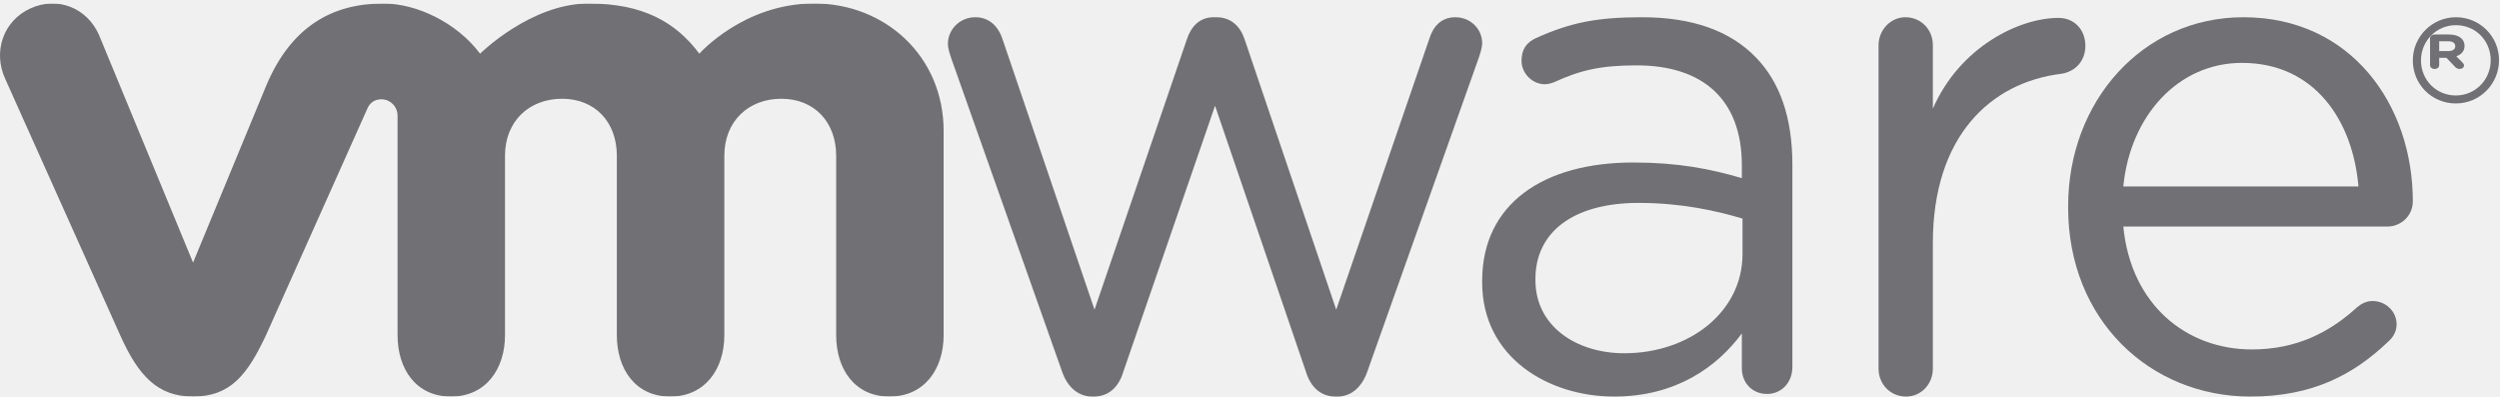
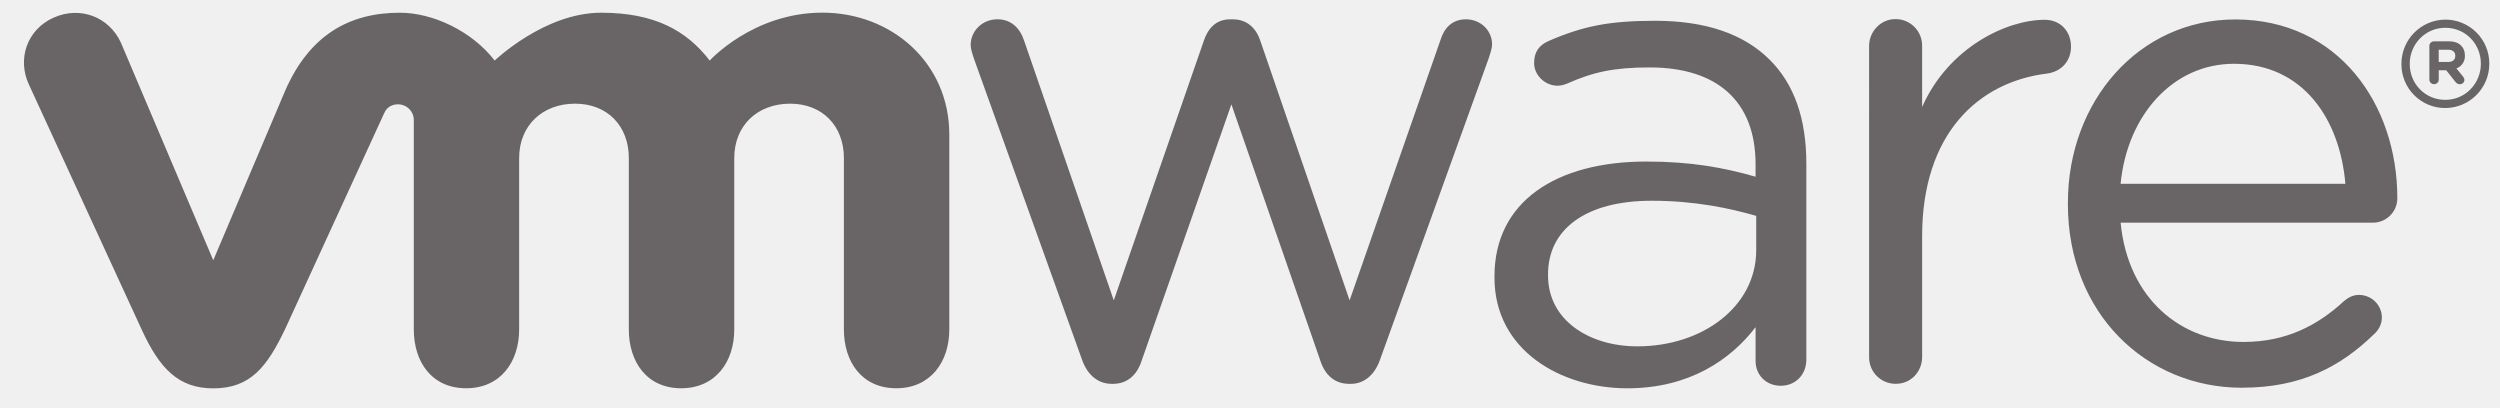
- <svg xmlns="http://www.w3.org/2000/svg" xmlns:xlink="http://www.w3.org/1999/xlink" width="145px" height="23px" viewBox="0 0 145 23" version="1.1">
-   <defs>
-     <polygon id="path-1" points="0 0.2 54.753 0.2 54.753 23 0 23" />
-   </defs>
-   <g id="Page-1" stroke="none" stroke-width="1" fill="none" fill-rule="evenodd">
-     <g id="Homepage-Rd2" transform="translate(-131, -48)">
-       <g id="logo" transform="translate(131, 48)">
-         <path d="M61.625,21.552 L55.204,3.409 C55.121,3.156 55,2.826 55,2.536 C55,1.749 55.655,1 56.593,1 C57.411,1 57.945,1.543 58.189,2.329 L63.508,17.961 L68.864,2.285 C69.108,1.543 69.6,1 70.415,1 L70.579,1 C71.44,1 71.972,1.543 72.217,2.285 L77.531,17.961 L82.935,2.245 C83.141,1.581 83.588,1 84.446,1 C85.343,1 86,1.705 86,2.494 C86,2.783 85.878,3.116 85.797,3.368 L79.336,21.552 C79.004,22.504 78.351,23 77.618,23 L77.492,23 C76.675,23 76.061,22.504 75.771,21.552 L70.501,6.134 L65.182,21.552 C64.898,22.504 64.282,23 63.465,23 L63.381,23 C62.604,23 61.953,22.504 61.625,21.552" id="Fill-1" fill="#717074" />
-         <path d="M109,2.621 C109,1.745 109.694,1 110.553,1 C111.456,1 112.151,1.703 112.151,2.621 L112.151,6.302 C113.707,2.726 117.155,1.038 119.44,1.038 C120.382,1.038 121,1.745 121,2.657 C121,3.533 120.424,4.154 119.604,4.28 C115.508,4.78 112.151,7.896 112.151,14.093 L112.151,21.381 C112.151,22.254 111.495,23 110.595,23 C109.694,23 109,22.292 109,21.381 L109,2.621" id="Fill-3" fill="#717074" />
-         <path d="M136.845,10.816 C136.518,6.987 134.3,3.647 130.084,3.647 C126.395,3.647 123.604,6.701 123.201,10.816 L136.845,10.816 Z M130.576,23 C124.751,23 120,18.559 120,12.041 L120,11.957 C120,5.892 124.302,1 130.166,1 C136.432,1 140,6.09 140,11.674 C140,12.529 139.298,13.14 138.525,13.14 L123.201,13.14 C123.646,17.701 126.883,20.267 130.658,20.267 C133.281,20.267 135.203,19.25 136.763,17.822 C137.006,17.622 137.295,17.459 137.665,17.459 C138.439,17.459 139.059,18.071 139.059,18.808 C139.059,19.173 138.898,19.538 138.563,19.822 C136.557,21.735 134.179,23 130.576,23 L130.576,23 Z" id="Fill-5" fill="#717074" />
-         <path d="M101.106,14.732 L101.106,12.678 C99.597,12.226 97.57,11.769 95.076,11.769 C91.236,11.769 89.091,13.5 89.091,16.172 L89.091,16.254 C89.091,18.924 91.47,20.488 94.246,20.488 C98.011,20.488 101.106,18.102 101.106,14.732 M86,16.379 L86,16.294 C86,11.813 89.565,9.425 94.761,9.425 C97.377,9.425 99.238,9.797 101.068,10.331 L101.068,9.59 C101.068,5.766 98.801,3.791 94.961,3.791 C92.897,3.791 91.697,4.067 90.189,4.761 C89.989,4.843 89.789,4.886 89.637,4.886 C88.922,4.886 88.284,4.266 88.284,3.529 C88.284,2.872 88.562,2.466 89.121,2.21 C91.138,1.302 92.66,1 95.276,1 C98.171,1 100.39,1.777 101.895,3.342 C103.285,4.781 104,6.837 104,9.55 L104,21.286 C104,22.189 103.366,22.849 102.529,22.849 C101.658,22.849 101.068,22.189 101.068,21.367 L101.068,19.337 C99.638,21.272 97.259,23 93.656,23 C89.847,23 86,20.738 86,16.379" id="Fill-7" fill="#717074" />
-         <g id="Group-11">
-           <mask id="mask-2" fill="white">
-             <use xlink:href="#path-1" />
-           </mask>
-           <g id="Clip-10" />
-           <path d="M5.739,2.014 C5.05,0.466 3.348,-0.238 1.761,0.49 C0.171,1.215 -0.415,3.021 0.303,4.575 L6.975,19.446 C8.022,21.777 9.128,23 11.202,23 C13.418,23 14.385,21.667 15.432,19.446 C15.432,19.446 21.251,6.447 21.308,6.316 C21.369,6.174 21.554,5.756 22.146,5.76 C22.647,5.765 23.068,6.174 23.068,6.722 L23.068,19.436 C23.068,21.393 24.127,23 26.166,23 C28.2,23 29.302,21.393 29.302,19.436 L29.302,9.035 C29.302,7.03 30.704,5.728 32.613,5.728 C34.521,5.728 35.791,7.071 35.791,9.035 L35.791,19.436 C35.791,21.393 36.855,23 38.888,23 C40.924,23 42.029,21.393 42.029,19.436 L42.029,9.035 C42.029,7.03 43.427,5.728 45.337,5.728 C47.241,5.728 48.517,7.071 48.517,9.035 L48.517,19.436 C48.517,21.393 49.578,23 51.614,23 C53.648,23 54.753,21.393 54.753,19.436 L54.753,7.6 C54.753,3.249 51.347,0.2 47.241,0.2 C43.145,0.2 40.578,3.112 40.578,3.112 C39.214,1.296 37.333,0.203 34.151,0.203 C30.793,0.203 27.856,3.112 27.856,3.112 C26.489,1.296 24.167,0.203 22.242,0.203 C19.267,0.203 16.904,1.545 15.463,4.929 L11.202,15.23 L5.739,2.014" id="Fill-9" fill="#717074" mask="url(#mask-2)" />
-         </g>
-         <path d="M144.519,3.496 L144.519,3.491 C144.519,2.375 143.654,1.46 142.498,1.46 C141.353,1.46 140.474,2.389 140.474,3.496 L140.474,3.511 C140.474,4.626 141.343,5.537 142.498,5.537 C143.64,5.537 144.519,4.608 144.519,3.496 M140,3.514 L140,3.496 C140,2.14 141.106,1 142.498,1 C143.908,1 145,2.13 145,3.484 L145,3.496 C145,4.858 143.898,6 142.498,6 C141.086,6 140,4.875 140,3.514" id="Fill-12" fill="#717074" />
-         <path d="M142.061,2.962 C142.319,2.962 142.461,2.853 142.461,2.682 L142.461,2.676 C142.461,2.493 142.309,2.394 142.054,2.394 L141.529,2.394 L141.529,2.962 L142.061,2.962 Z M141,2.221 C141,2.098 141.115,2 141.264,2 L142.091,2 C142.402,2 142.64,2.074 142.789,2.204 C142.927,2.313 143,2.472 143,2.654 L143,2.66 C143,2.975 142.808,3.165 142.521,3.264 L142.888,3.632 C142.937,3.687 142.97,3.732 142.97,3.798 C142.97,3.918 142.848,4 142.719,4 C142.603,4 142.524,3.949 142.461,3.889 L141.949,3.351 L141.529,3.351 L141.529,3.782 C141.529,3.904 141.413,4 141.264,4 C141.115,4 141,3.904 141,3.782 L141,2.221 Z" id="Fill-14" fill="#717074" />
-       </g>
+ <svg xmlns="http://www.w3.org/2000/svg" xmlns:xlink="http://www.w3.org/1999/xlink" viewBox="0 0 190.2 31">
+   <g transform="matrix(1.25 0 0 -1.25 -375.9 370)">
+     <defs>
+       <path id="A" d="M-193.8-199.5h956.2v1237h-956.2z" />
+     </defs>
+     <clipPath id="B">
+       <use xlink:href="#A" />
+     </clipPath>
+     <g clip-path="url(#B)" fill="#696566">
+       <path d="M366.58 274.1l-6.571 18.3c-.084.253-.209.587-.209.88 0 .793.67 1.546 1.63 1.546.838 0 1.384-.544 1.634-1.337l5.445-15.77 5.484 15.81c.25.75.753 1.294 1.586 1.294h.17c.881 0 1.425-.544 1.675-1.294l5.439-15.81 5.531 15.85c.209.673.666 1.255 1.548 1.255.92 0 1.591-.708 1.591-1.505 0-.292-.127-.625-.209-.88l-6.613-18.34c-.338-.958-1.005-1.461-1.76-1.461h-.125c-.838 0-1.467.503-1.762 1.461l-5.397 15.55-5.444-15.55c-.293-.958-.923-1.461-1.758-1.461h-.088c-.793 0-1.46.503-1.797 1.461m47.9 19.101c0 .883.712 1.637 1.591 1.637a1.61 1.61 0 0 0 1.637-1.637v-3.713c1.592 3.606 5.123 5.308 7.463 5.308.969 0 1.598-.712 1.598-1.634 0-.882-.584-1.508-1.43-1.634-4.195-.503-7.63-3.65-7.63-9.9v-7.353c0-.881-.67-1.634-1.592-1.634a1.61 1.61 0 0 0-1.636 1.634l-.001 18.93zm22.7-20.8c-5.837 0-10.6 4.527-10.6 11.17v.086c0 6.183 4.316 11.16 10.19 11.16 6.283 0 9.861-5.184 9.861-10.87 0-.874-.705-1.499-1.481-1.499h-15.36c.448-4.645 3.692-7.259 7.477-7.259 2.631 0 4.556 1.038 6.12 2.491.247.205.534.371.906.371.778 0 1.397-.623 1.397-1.373 0-.372-.164-.747-.497-1.034-2.011-1.949-4.397-3.24-8.01-3.24m6.286 12.41c-.33 3.905-2.55 7.305-6.783 7.305-3.698 0-6.492-3.111-6.898-7.305z" />
+       <path d="M391.68 279.1v.084c0 4.556 3.764 6.984 9.239 6.984 2.761 0 4.725-.376 6.652-.923v.756c0 3.885-2.39 5.895-6.441 5.895-2.175 0-3.441-.277-5.033-.986-.206-.084-.417-.127-.58-.127-.753 0-1.425.629-1.425 1.38 0 .667.291 1.08.88 1.341 2.129.924 3.734 1.231 6.492 1.231 3.05 0 5.392-.792 6.978-2.382 1.466-1.463 2.219-3.553 2.219-6.314v-11.93c0-.917-.669-1.588-1.552-1.588-.916 0-1.537.67-1.537 1.505v2.062c-1.508-1.969-4.019-3.722-7.816-3.722-4.016.003-8.076 2.3-8.076 6.732m15.93 1.673v2.091c-1.592.459-3.727.92-6.359.92-4.05 0-6.311-1.758-6.311-4.473v-.083c0-2.717 2.506-4.306 5.436-4.306 3.97 0 7.234 2.426 7.234 5.851M308.08 293.4c-.708 1.552-2.458 2.255-4.092 1.529s-2.238-2.541-1.499-4.094l6.861-14.91c1.079-2.337 2.216-3.562 4.35-3.562 2.28 0 3.274 1.334 4.352 3.562l6.044 13.17c.061.138.253.559.862.555.515-.003.948-.414.948-.966v-12.74c0-1.964 1.089-3.575 3.185-3.575s3.226 1.611 3.226 3.575v10.43c0 2.011 1.441 3.316 3.405 3.316s3.271-1.352 3.271-3.316v-10.43c0-1.964 1.093-3.575 3.185-3.575s3.232 1.611 3.232 3.575v10.43c0 2.011 1.435 3.316 3.4 3.316s3.273-1.352 3.273-3.316v-10.43c0-1.964 1.092-3.575 3.186-3.575s3.229 1.611 3.229 3.575v11.87c0 4.361-3.507 7.416-7.727 7.416s-6.855-2.916-6.855-2.916c-1.403 1.819-3.337 2.912-6.61 2.912-3.454 0-6.477-2.912-6.477-2.912-1.404 1.819-3.794 2.912-5.773 2.912-3.061 0-5.492-1.346-6.975-4.737l-4.381-10.33zm138.8-1.3v.018a2.69 2.69 0 0 0 2.672 2.688 2.67 2.67 0 0 0 2.677-2.677v-.011a2.69 2.69 0 0 0-2.677-2.693 2.66 2.66 0 0 0-2.672 2.675m4.835.018v.007c0 1.2-.927 2.184-2.163 2.184-1.225 0-2.166-1.001-2.166-2.191v-.014c0-1.197.93-2.181 2.166-2.181 1.221 0 2.163.999 2.163 2.195m-3.135 1.082c0 .159.127.286.288.286h.892c.336 0 .595-.095.756-.265.147-.143.227-.35.227-.59v-.008a.79.79 0 0 0-.517-.788l.394-.48c.055-.072.092-.131.092-.219 0-.158-.134-.262-.27-.262a.35.35 0 0 0-.28.147l-.555.702h-.455v-.564a.28.28 0 0 0-.283-.284c-.161 0-.288.126-.288.284v2.041zm1.148-.972c.278 0 .431.145.431.366v.009c0 .241-.164.371-.441.371h-.569v-.745h.579z" />
    </g>
  </g>
</svg>
